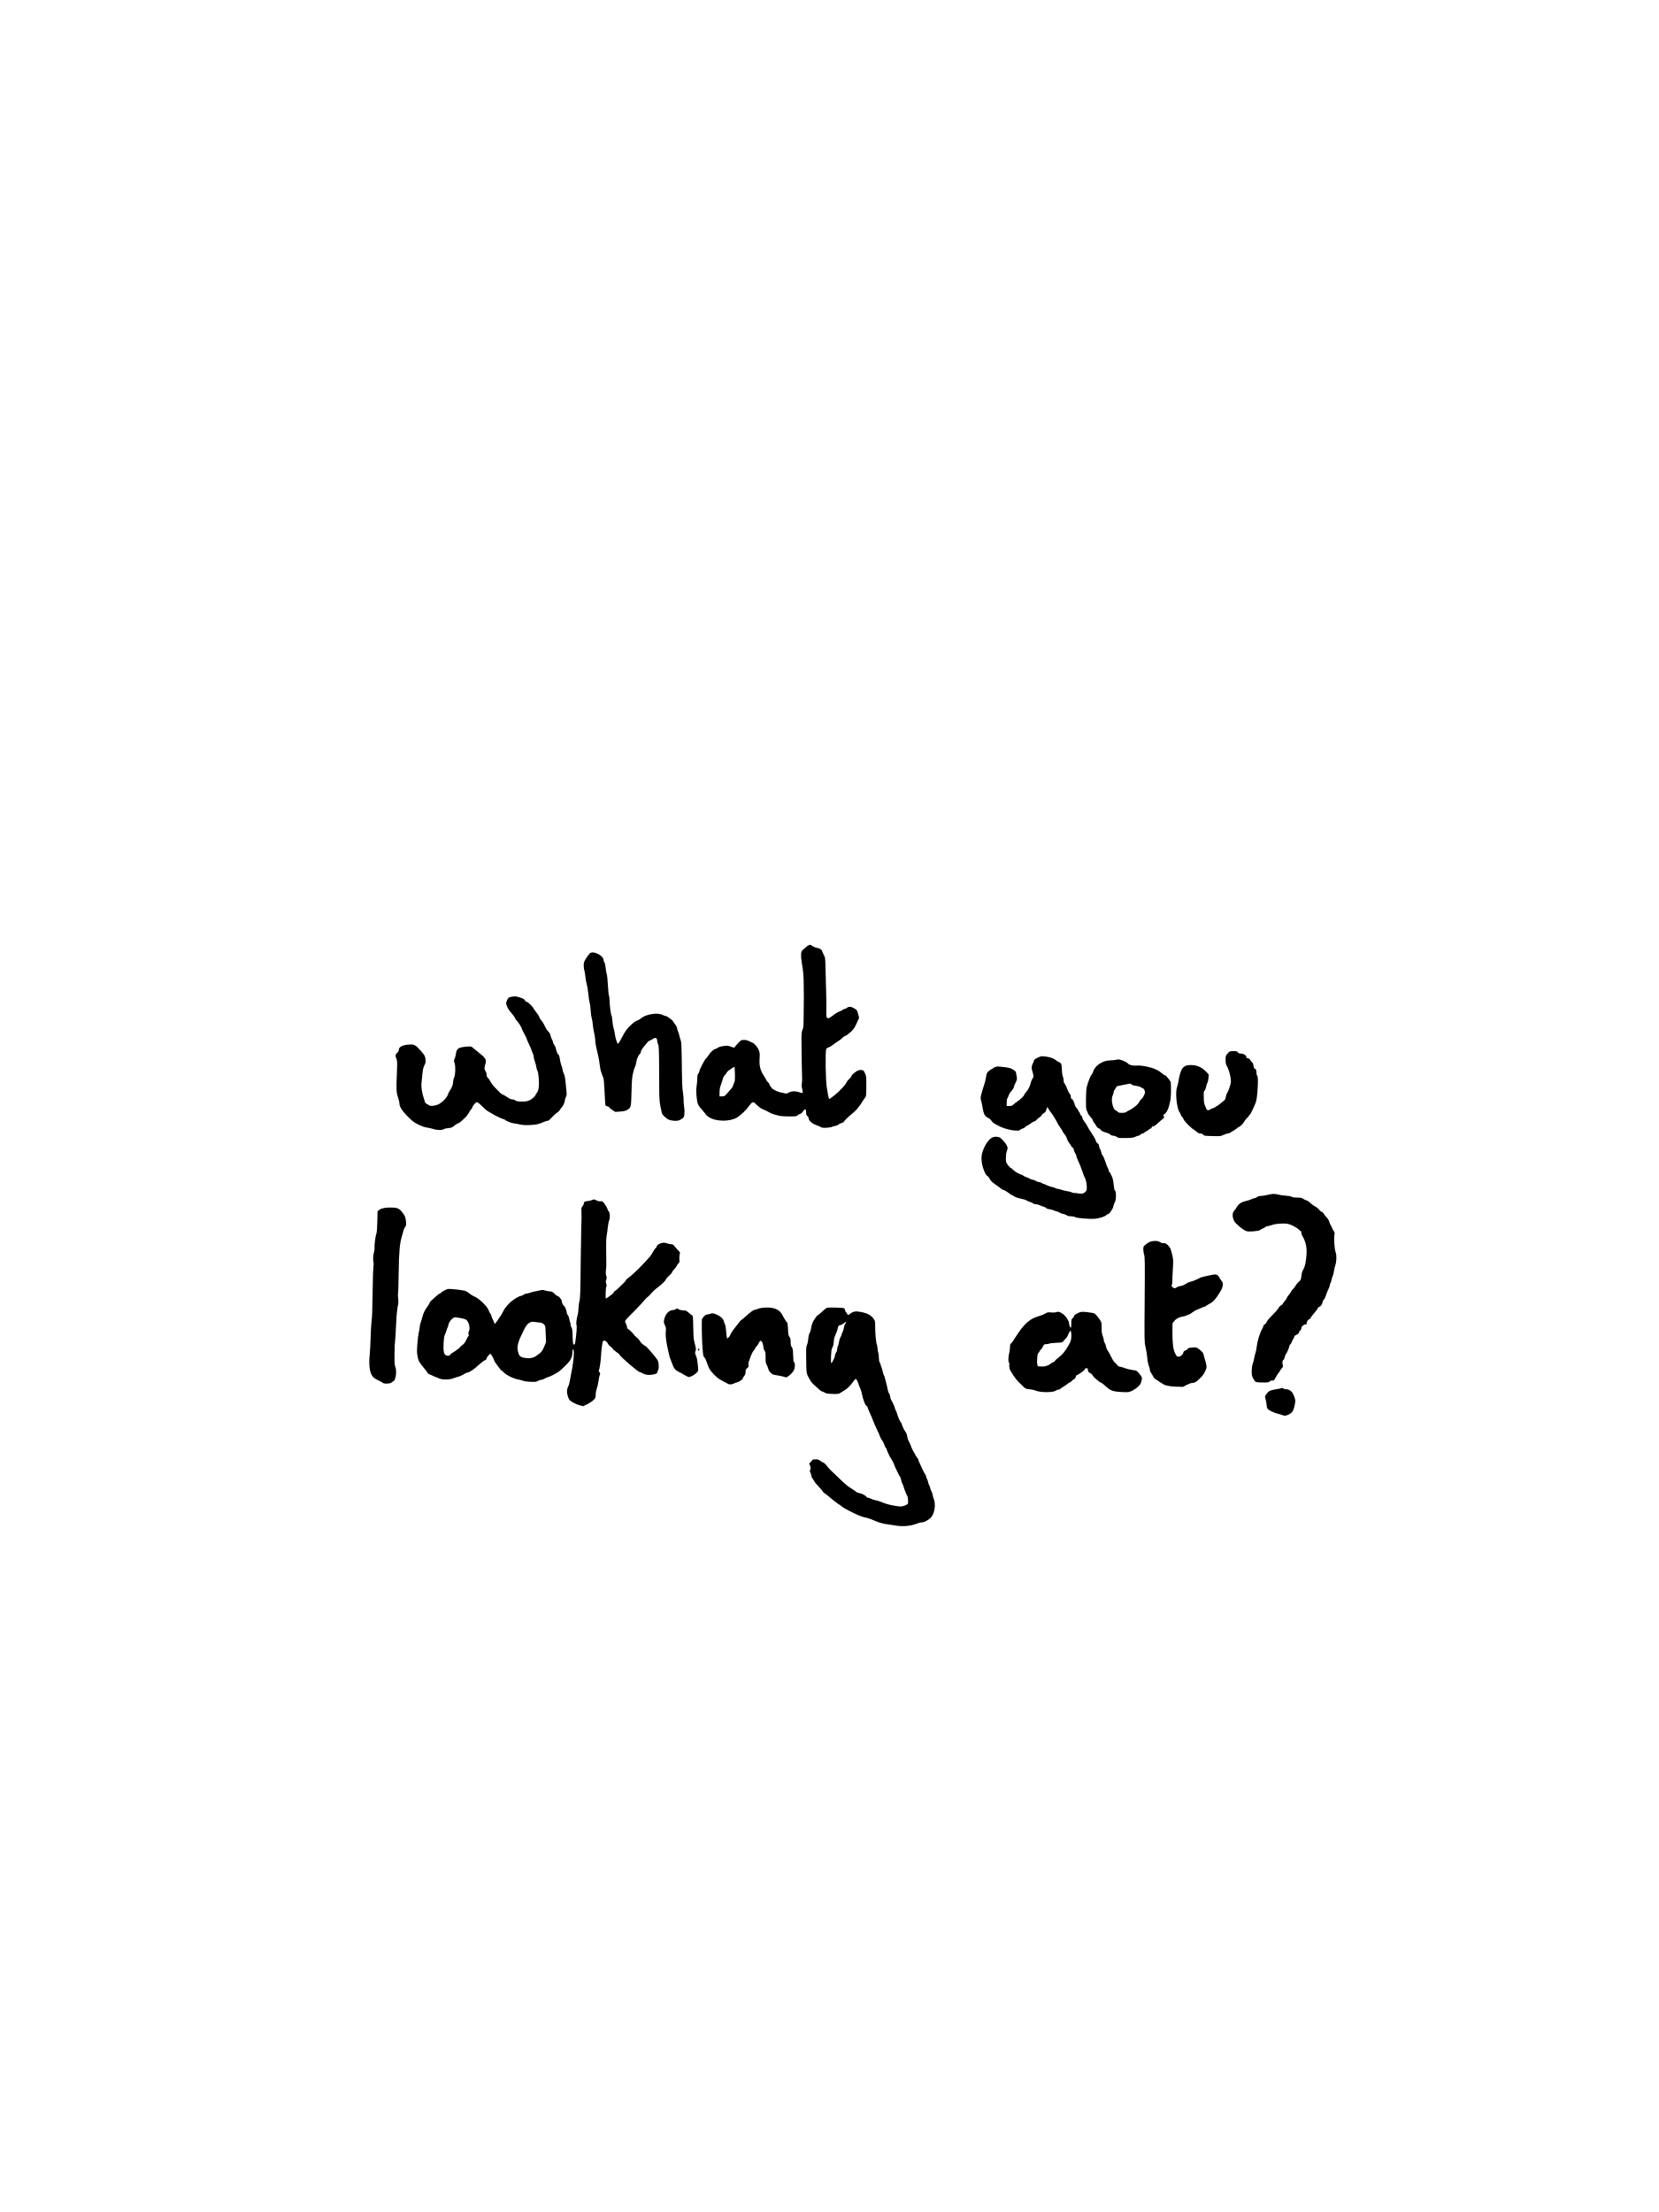
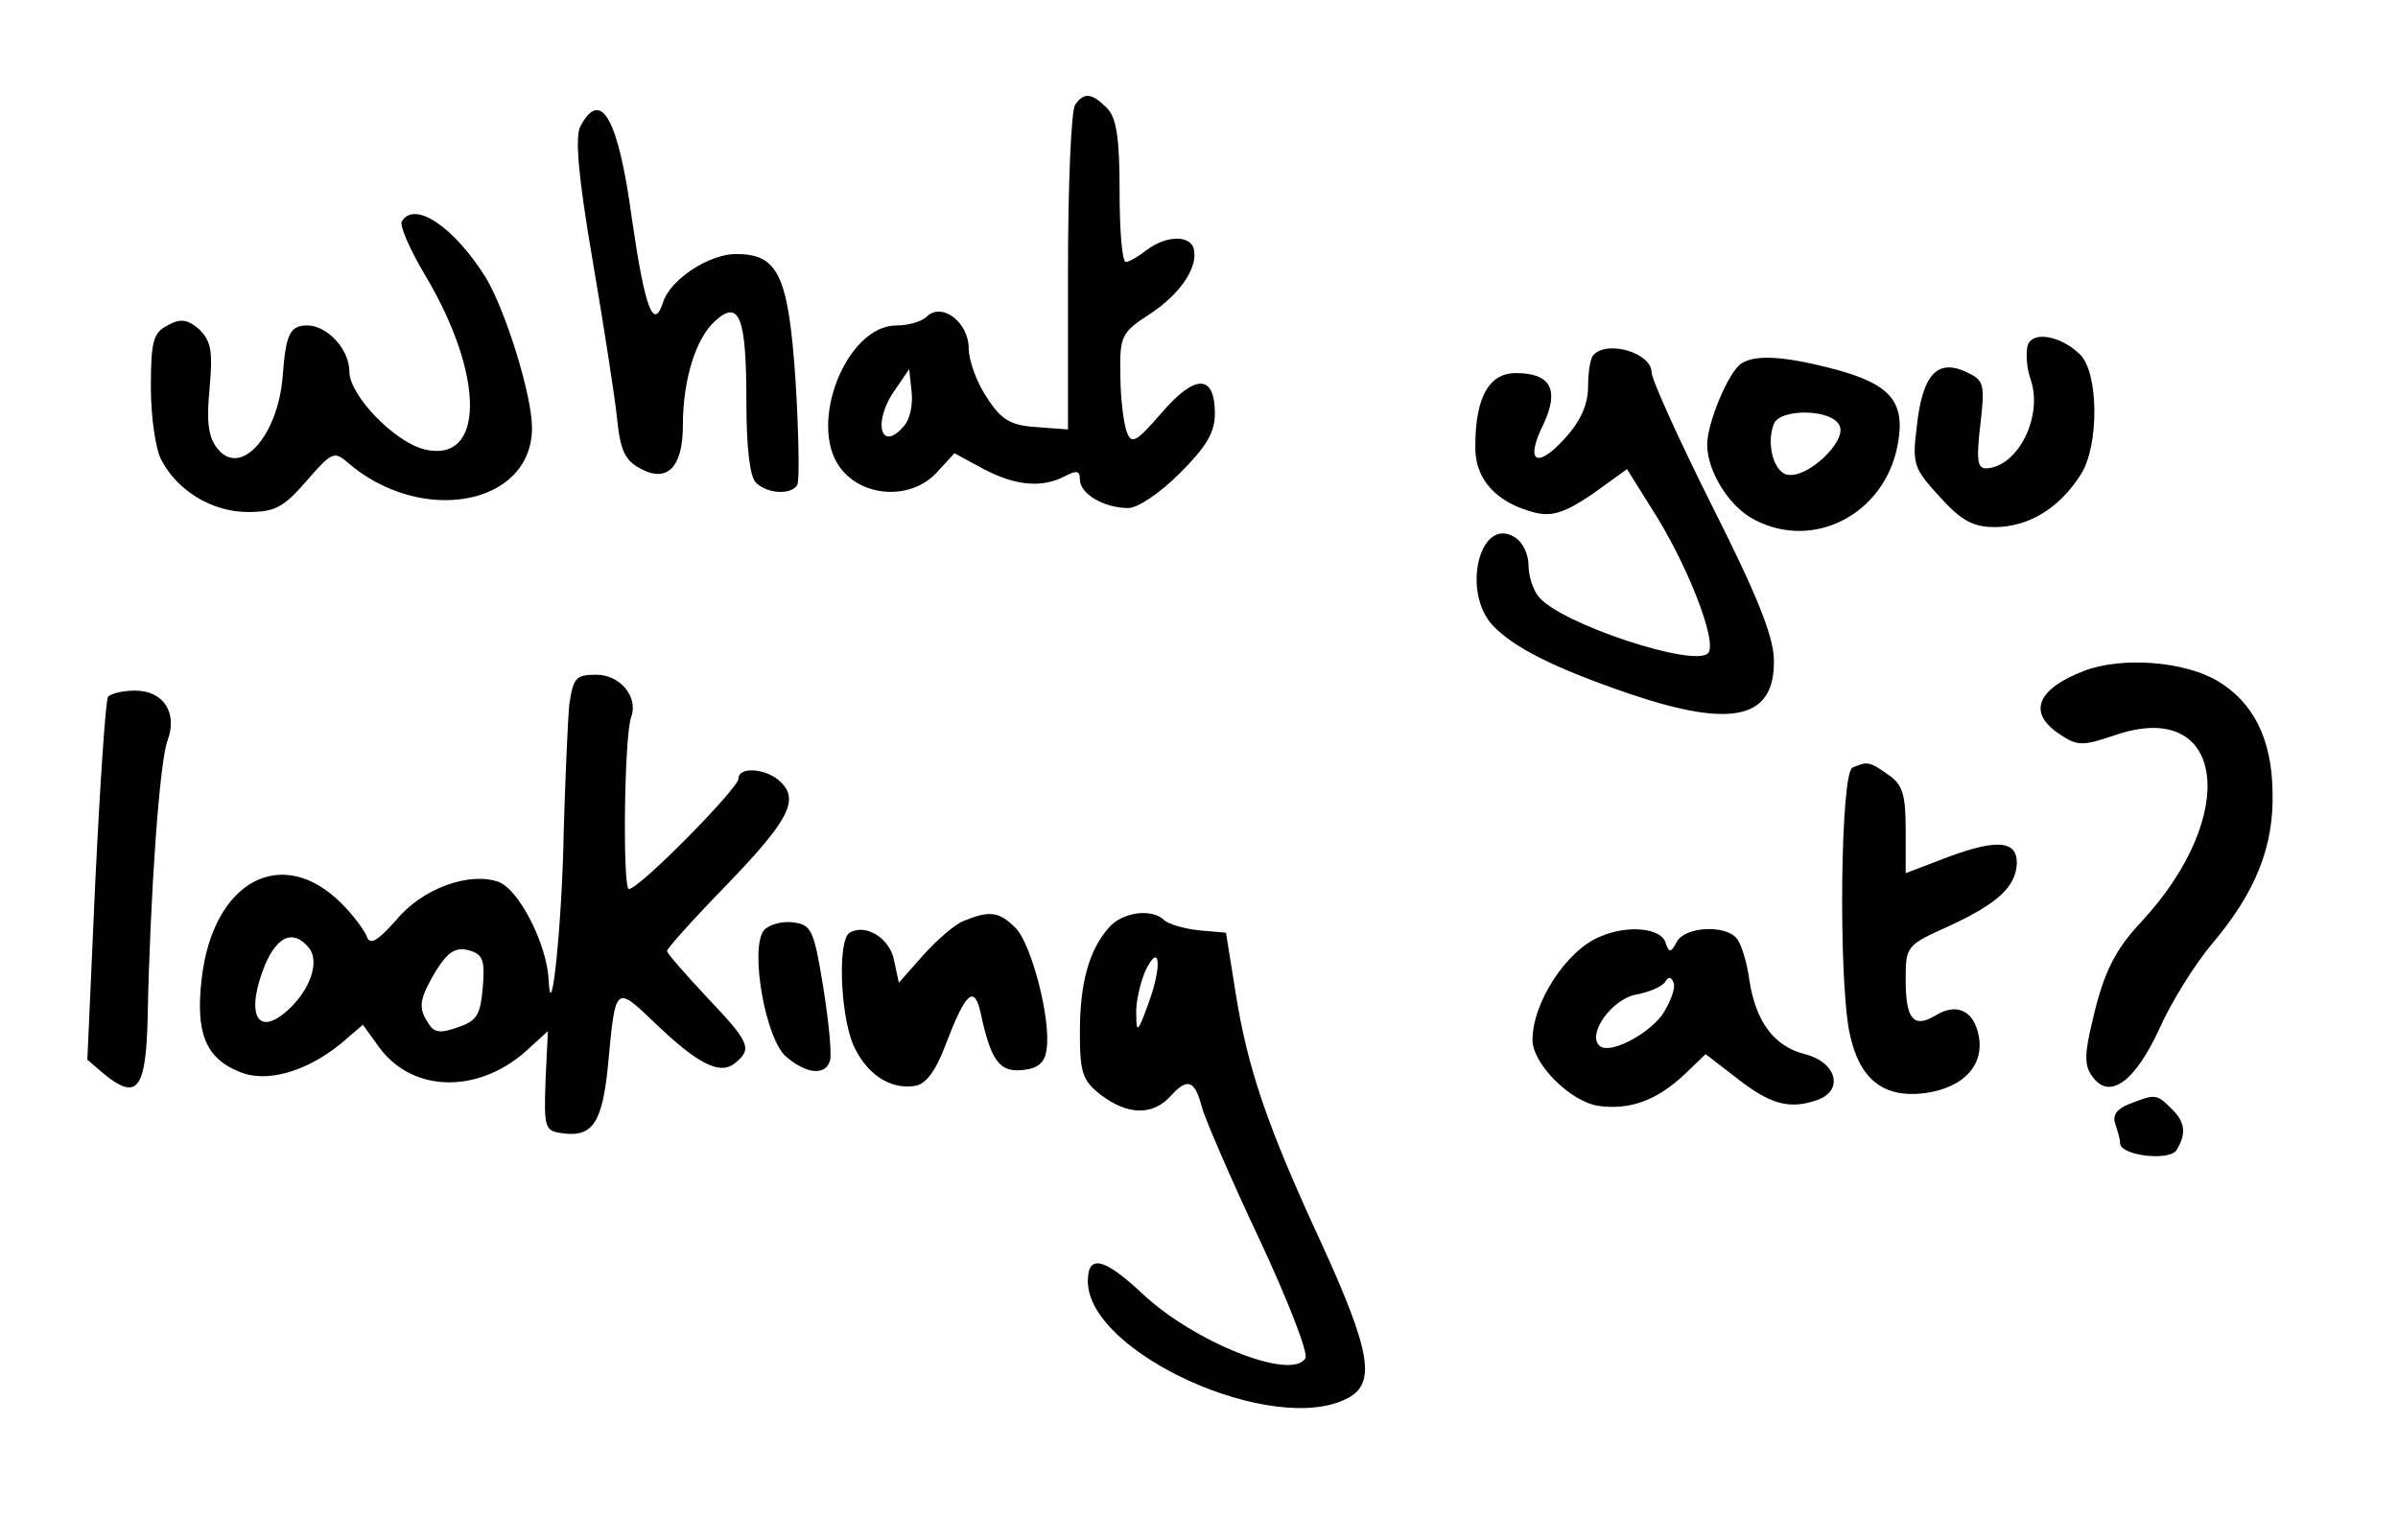
- <svg xmlns="http://www.w3.org/2000/svg" version="1.0" width="3024pt" height="4032pt" viewBox="0 0 3024 4032" preserveAspectRatio="xMidYMid meet">
-   <g transform="translate(0,4032) scale(0.1,-0.1)" fill="#000000" stroke="none">
-     <path d="M14743 23092 c-12 -4 -32 -17 -45 -30 -13 -12 -38 -35 -57 -51 -30 -24 -35 -35 -39 -84 -2 -32 3 -96 11 -145 28 -157 37 -255 37 -417 0 -88 1 -176 2 -195 1 -19 1 -51 0 -70 -1 -19 -2 -141 -3 -270 -1 -211 -3 -239 -20 -278 -17 -38 -20 -65 -20 -205 1 -225 9 -680 12 -692 2 -5 0 -39 -4 -75 -6 -45 -4 -79 6 -110 8 -25 11 -53 8 -62 -5 -15 -11 -15 -66 4 -71 24 -144 20 -194 -10 -26 -16 -39 -18 -69 -10 -20 5 -57 13 -82 18 -58 12 -148 60 -156 83 -3 9 -9 17 -14 17 -5 0 -14 16 -20 35 -6 19 -20 41 -30 48 -11 7 -24 24 -30 38 -6 13 -24 44 -40 69 -73 110 -94 194 -84 330 5 66 3 96 -10 135 -22 64 -80 134 -125 151 -20 8 -51 22 -70 32 -20 10 -55 17 -84 16 -47 0 -52 -4 -101 -56 -28 -30 -56 -63 -61 -72 -9 -17 -14 -16 -70 5 -54 20 -66 21 -136 12 -52 -7 -86 -17 -105 -32 -15 -11 -35 -21 -44 -21 -25 0 -95 -64 -125 -115 -14 -24 -35 -51 -46 -58 -23 -17 -119 -202 -119 -230 0 -11 -9 -30 -20 -44 -15 -19 -20 -41 -20 -86 0 -34 -5 -98 -12 -143 -9 -62 -9 -109 0 -199 13 -132 20 -147 119 -259 29 -33 53 -63 53 -67 0 -4 24 -23 53 -42 127 -84 384 -86 515 -5 67 41 171 142 222 217 40 59 74 74 99 44 20 -25 116 -103 126 -103 7 0 112 -51 175 -85 14 -7 45 -18 70 -24 25 -7 61 -16 80 -21 19 -5 97 -10 172 -10 123 0 139 2 155 19 10 11 31 23 46 26 18 5 38 22 53 46 13 22 31 39 39 39 14 0 16 -6 20 -81 1 -18 11 -36 24 -45 12 -8 21 -26 21 -40 0 -38 66 -98 130 -119 30 -9 69 -26 87 -37 27 -16 45 -18 114 -14 45 3 87 10 93 15 7 6 32 13 56 17 25 4 53 15 63 25 9 10 35 23 57 29 22 6 40 15 40 20 0 11 83 95 128 130 42 32 122 107 122 115 0 3 8 13 18 23 18 19 21 24 74 107 17 28 40 59 50 71 16 18 18 42 19 203 1 155 -1 188 -16 219 -10 21 -21 44 -25 52 -12 26 -55 35 -100 21 -44 -13 -130 -84 -130 -107 0 -7 -18 -30 -40 -50 -22 -20 -42 -46 -46 -57 -13 -40 -122 -160 -211 -232 -51 -41 -98 -76 -105 -77 -8 -2 -16 23 -24 72 -7 41 -17 102 -23 135 -21 122 -30 651 -11 701 5 13 24 27 47 34 21 7 54 27 74 44 20 17 62 46 93 65 31 19 67 46 80 61 12 15 38 33 57 39 19 7 62 38 95 69 51 47 69 74 108 157 l46 101 -18 69 c-15 63 -21 72 -60 98 -58 39 -109 45 -141 18 -13 -12 -32 -21 -41 -21 -10 0 -28 -8 -41 -18 -13 -10 -45 -26 -72 -36 -26 -10 -74 -40 -106 -67 -74 -61 -107 -65 -117 -14 -3 19 -4 70 -2 112 3 43 1 193 -3 333 -5 140 -10 339 -12 441 -4 176 -5 187 -29 230 -14 24 -28 56 -32 71 -7 31 -42 52 -98 61 -20 3 -54 17 -75 31 -21 14 -40 26 -43 25 -3 -1 -15 -4 -27 -7z m-1347 -2349 c2 -110 0 -133 -17 -166 -10 -21 -19 -44 -19 -52 0 -8 -19 -36 -42 -63 -24 -26 -58 -65 -77 -87 -30 -34 -39 -39 -80 -39 l-46 -1 1 78 c1 52 8 93 22 125 11 26 25 72 33 102 8 35 23 65 40 82 15 15 30 36 33 45 4 10 21 28 39 41 65 46 102 69 106 65 2 -1 5 -60 7 -130z" />
-     <path d="M10753 22945 c-11 -8 -41 -48 -67 -89 -41 -66 -46 -80 -46 -134 0 -33 5 -73 11 -89 6 -15 15 -66 19 -113 4 -47 15 -107 24 -135 9 -27 23 -111 30 -185 8 -74 19 -148 25 -165 7 -16 14 -74 17 -130 3 -55 12 -118 19 -140 8 -22 17 -76 20 -120 4 -44 15 -114 26 -157 10 -42 19 -100 19 -129 0 -46 13 -116 60 -314 6 -27 16 -86 21 -130 6 -44 14 -93 19 -110 16 -54 40 -120 50 -137 5 -9 14 -122 20 -250 6 -128 13 -238 15 -245 2 -6 18 -14 35 -18 17 -4 34 -13 37 -21 3 -8 28 -30 57 -48 l51 -34 90 7 c69 5 99 12 128 30 71 44 71 46 78 331 6 213 10 270 29 345 12 50 28 100 36 112 8 12 18 51 23 86 8 60 44 135 71 152 5 3 10 16 10 29 0 20 41 85 80 127 8 9 26 30 39 47 14 17 36 34 50 37 13 3 36 15 49 26 48 37 82 21 82 -39 0 -15 7 -40 16 -57 14 -26 17 -94 19 -535 2 -541 -1 -494 52 -727 3 -12 30 -44 60 -69 42 -37 67 -49 107 -56 90 -16 135 -11 187 23 47 30 47 30 54 97 4 40 2 94 -5 131 -6 34 -10 86 -9 114 1 29 -4 88 -11 132 -15 99 -18 172 -23 596 -4 273 -8 343 -20 370 -8 19 -18 52 -22 74 -4 22 -15 60 -26 84 -10 24 -19 54 -19 66 0 13 -16 42 -35 65 -19 23 -35 46 -35 50 0 17 -112 100 -134 100 -12 0 -39 10 -61 21 -87 47 -305 12 -389 -62 -19 -16 -52 -35 -74 -43 -41 -15 -63 -32 -138 -106 -51 -50 -84 -97 -129 -185 -50 -96 -76 -135 -86 -129 -5 3 -9 11 -9 17 0 7 -7 24 -15 40 -7 15 -19 64 -26 110 -6 45 -18 100 -26 122 -8 22 -17 78 -20 125 -3 47 -11 94 -18 105 -13 21 -35 204 -35 288 0 27 -4 56 -10 66 -5 10 -14 97 -19 192 -5 96 -15 188 -21 204 -7 17 -16 67 -20 112 -5 47 -15 92 -24 105 -9 12 -16 32 -16 44 0 35 -48 83 -108 110 -62 27 -108 31 -139 9z" />
-     <path d="M9322 22151 c-50 -9 -63 -21 -85 -77 -15 -39 -15 -44 5 -97 13 -36 41 -79 75 -116 29 -33 60 -75 68 -94 7 -18 22 -40 31 -48 24 -19 94 -129 94 -146 0 -7 18 -45 39 -83 22 -38 42 -79 46 -92 8 -26 34 -87 71 -163 13 -28 24 -56 24 -63 0 -6 9 -29 20 -49 11 -21 20 -52 20 -70 0 -18 8 -54 19 -80 10 -26 22 -70 26 -97 3 -27 13 -59 21 -72 9 -13 19 -67 24 -135 11 -138 -1 -230 -36 -272 -13 -16 -24 -34 -24 -40 0 -7 -22 -31 -49 -54 -59 -51 -118 -67 -226 -61 -51 2 -79 8 -92 21 -11 9 -35 17 -54 17 -24 0 -53 13 -99 45 -36 25 -72 45 -80 45 -14 0 -39 23 -151 140 -23 25 -56 70 -72 100 -16 30 -38 61 -48 68 -13 9 -19 25 -19 50 0 20 -9 51 -20 67 -24 37 -25 63 -3 131 25 80 7 110 -137 222 -36 28 -74 59 -85 69 -33 32 -40 33 -141 23 -135 -14 -161 -34 -175 -137 -4 -29 -14 -66 -23 -84 -14 -29 -14 -36 1 -81 20 -62 14 -217 -11 -263 -9 -16 -16 -46 -16 -65 0 -54 -17 -104 -54 -159 -18 -27 -36 -61 -40 -76 -15 -61 -112 -159 -184 -189 -63 -25 -138 -32 -160 -14 -9 8 -29 19 -44 26 -20 8 -30 22 -38 54 -6 24 -15 55 -21 69 -24 62 -44 195 -37 249 4 30 11 106 17 168 8 87 17 124 37 164 23 45 25 60 20 107 -8 64 -14 76 -95 167 -80 89 -109 107 -174 105 -132 -2 -217 -39 -217 -93 0 -20 -9 -39 -30 -58 -34 -32 -37 -53 -14 -111 15 -36 16 -66 9 -242 -14 -316 -11 -370 19 -456 14 -41 26 -89 26 -108 0 -77 68 -171 226 -315 62 -56 191 -118 271 -130 37 -5 97 -19 132 -30 69 -22 159 -20 186 2 8 7 43 14 77 17 54 5 70 11 108 43 25 21 56 41 70 45 14 4 34 16 45 26 11 11 42 38 68 61 26 23 64 69 83 104 19 34 41 68 49 74 8 7 15 18 15 24 0 23 62 96 81 96 11 0 40 -19 64 -42 25 -24 66 -64 92 -89 49 -46 296 -179 334 -179 11 0 19 -4 19 -9 0 -5 15 -14 33 -21 17 -6 44 -18 59 -26 14 -8 48 -17 75 -20 26 -3 75 -12 108 -20 44 -11 93 -14 180 -11 119 5 165 15 261 58 23 11 51 19 63 19 11 0 30 10 42 23 66 71 98 102 137 128 23 17 42 34 42 39 0 5 13 24 29 42 39 45 59 88 67 139 3 24 13 55 21 68 12 19 14 40 9 95 -25 267 -30 296 -52 331 -6 11 -15 40 -19 65 -4 25 -15 65 -25 90 -10 25 -21 73 -25 107 -4 35 -13 67 -22 74 -21 18 -40 59 -48 106 -3 22 -17 56 -31 74 -13 18 -24 42 -24 52 0 11 -8 34 -19 51 -10 17 -22 49 -26 70 -4 23 -18 51 -36 69 -29 28 -48 60 -85 137 -9 19 -31 52 -50 74 -19 22 -34 47 -34 57 0 9 -20 41 -43 71 -24 29 -51 68 -61 85 -22 43 -106 123 -129 123 -10 0 -21 9 -24 20 -6 23 -49 47 -121 66 -57 15 -64 15 -130 5z" />
-     <path d="M22378 21119 c-37 -40 -38 -44 -38 -116 0 -57 5 -83 19 -107 45 -72 86 -243 76 -309 -10 -61 -44 -157 -66 -188 -10 -15 -22 -48 -25 -74 -5 -35 -14 -51 -36 -68 -16 -12 -49 -39 -72 -59 -24 -21 -48 -38 -53 -38 -6 0 -16 -7 -23 -15 -7 -8 -30 -20 -51 -25 -21 -6 -45 -18 -54 -26 -18 -18 -65 -11 -65 9 0 8 -10 34 -23 58 -18 37 -23 64 -25 153 -3 97 -1 111 17 130 11 11 22 41 26 66 3 25 14 56 22 69 9 14 18 55 21 91 l4 66 -48 50 c-86 89 -177 125 -307 120 -60 -2 -94 -20 -129 -67 -23 -31 -57 -146 -68 -230 -5 -36 -16 -83 -24 -104 -37 -87 -8 -386 44 -456 10 -15 22 -39 26 -54 4 -15 13 -29 20 -32 7 -2 18 -19 24 -36 14 -43 134 -166 201 -205 19 -12 44 -30 54 -42 11 -13 31 -20 52 -20 24 0 41 -7 53 -22 17 -21 27 -23 168 -26 143 -4 153 -3 204 21 29 13 71 27 92 30 22 4 44 13 48 22 5 8 15 15 22 15 7 0 36 18 64 40 27 22 53 40 57 40 16 0 81 65 92 92 7 16 31 46 53 68 22 21 40 43 40 49 0 6 4 11 9 11 15 0 108 201 121 260 15 68 28 225 29 345 0 65 -4 95 -14 109 -8 11 -15 41 -15 67 0 38 -4 49 -19 54 -21 6 -25 16 -36 78 -3 20 -10 37 -15 37 -6 0 -21 18 -35 40 -18 29 -32 40 -50 40 -18 0 -25 5 -25 18 0 33 -45 65 -95 67 -34 1 -49 6 -61 23 -13 19 -24 22 -82 22 -66 0 -68 -1 -104 -41z" />
-     <path d="M18960 21060 c-50 -16 -110 -51 -110 -63 0 -7 -9 -30 -19 -51 -30 -58 -33 -86 -15 -146 27 -96 28 -107 6 -138 -11 -15 -24 -41 -27 -58 -18 -76 -50 -145 -86 -184 -21 -23 -39 -47 -39 -53 -1 -21 -64 -83 -125 -124 -33 -23 -69 -50 -79 -62 -14 -16 -31 -21 -68 -21 l-48 0 0 64 c0 36 4 67 9 70 5 4 16 26 24 50 8 24 22 52 31 63 41 45 66 82 66 95 0 8 6 28 14 44 44 91 48 105 41 132 -4 15 -9 46 -12 70 -4 37 -11 47 -45 68 -57 36 -77 42 -185 54 -134 16 -130 16 -215 -35 -83 -50 -93 -65 -108 -165 -4 -30 -16 -77 -25 -105 -30 -89 -36 -109 -56 -185 -18 -69 -19 -79 -5 -125 8 -27 18 -70 21 -95 3 -25 13 -74 22 -108 17 -64 34 -83 113 -126 9 -5 26 -24 38 -42 12 -19 37 -40 55 -49 17 -8 39 -19 47 -24 74 -47 206 -88 311 -97 73 -5 88 -4 102 11 10 9 33 21 52 26 19 6 35 14 35 19 0 6 15 16 33 25 17 8 52 30 77 49 25 19 53 35 63 35 10 1 30 15 44 31 14 17 38 37 53 45 16 8 31 24 35 34 3 11 21 29 40 40 19 11 35 24 35 29 0 5 7 27 16 47 l16 38 25 -44 c14 -24 36 -55 48 -69 12 -14 25 -32 29 -40 3 -8 20 -35 36 -60 16 -25 34 -56 40 -70 11 -28 10 -25 63 -102 20 -30 37 -59 37 -63 0 -4 15 -27 34 -50 19 -22 39 -60 45 -83 7 -22 22 -54 35 -69 13 -15 31 -43 40 -60 9 -18 23 -33 30 -33 8 0 16 -16 20 -38 3 -22 15 -51 26 -65 11 -14 20 -35 20 -47 0 -13 17 -59 39 -104 21 -44 53 -126 71 -181 18 -55 38 -107 45 -115 17 -21 35 -109 35 -176 0 -47 -4 -59 -27 -80 -36 -33 -65 -39 -136 -26 -33 6 -64 9 -68 6 -5 -3 -21 2 -37 10 -16 8 -57 19 -93 24 -35 6 -82 17 -104 26 -22 8 -51 15 -65 16 -14 0 -34 6 -45 14 -11 7 -40 17 -64 21 -24 4 -64 18 -89 31 -25 13 -51 24 -59 24 -8 0 -21 6 -28 14 -8 7 -34 17 -59 20 -24 4 -49 13 -56 21 -6 7 -30 17 -53 20 -23 4 -53 15 -67 25 -14 9 -38 20 -54 24 -16 4 -41 16 -54 27 -14 10 -29 19 -34 19 -27 0 -123 55 -149 85 -17 19 -37 35 -44 35 -7 0 -31 24 -52 52 -37 51 -38 55 -38 133 1 51 7 98 19 130 17 48 17 51 -1 92 -21 49 -104 140 -140 154 -13 5 -44 9 -68 9 -86 0 -173 -100 -233 -266 -40 -112 -24 -253 47 -403 8 -18 25 -38 36 -43 11 -5 32 -30 45 -56 23 -43 43 -61 170 -149 14 -9 33 -25 43 -35 10 -10 27 -18 38 -18 12 0 48 -20 80 -45 33 -25 63 -45 67 -45 4 0 23 -11 43 -24 20 -14 58 -29 85 -35 84 -17 138 -33 154 -47 8 -6 34 -17 56 -23 23 -6 47 -18 54 -26 7 -8 29 -15 49 -15 20 0 52 -8 71 -18 19 -11 49 -22 67 -25 18 -4 42 -16 53 -27 11 -11 33 -20 51 -20 17 0 51 -9 77 -19 26 -11 60 -22 76 -26 15 -3 35 -12 42 -20 7 -7 33 -16 56 -20 24 -4 55 -16 70 -26 18 -13 43 -19 80 -19 31 0 62 -6 74 -15 28 -19 267 -39 364 -30 82 8 174 37 206 66 11 11 25 19 31 19 23 0 90 95 96 137 4 24 16 58 27 75 26 43 29 202 5 215 -11 6 -18 38 -25 109 -7 75 -16 115 -40 167 -16 37 -35 67 -40 67 -6 0 -10 10 -10 23 0 12 -7 33 -16 45 -8 12 -29 64 -45 116 -16 51 -38 101 -48 110 -11 10 -23 38 -27 62 -3 24 -12 48 -20 54 -7 7 -16 32 -20 57 -5 32 -12 47 -25 50 -9 3 -23 19 -29 36 -22 60 -35 82 -97 175 -34 50 -65 102 -69 115 -4 12 -24 43 -45 68 -23 28 -39 57 -39 72 0 14 -9 32 -19 39 -11 8 -23 26 -26 41 -4 14 -13 31 -21 38 -8 6 -14 18 -14 25 0 8 -11 24 -25 35 -13 12 -27 36 -31 52 -12 56 -43 117 -59 117 -10 0 -15 10 -15 34 0 22 -9 45 -24 63 -14 16 -35 58 -47 94 -12 35 -31 74 -42 87 -14 15 -20 34 -19 56 1 18 -5 50 -14 71 -10 24 -17 75 -19 132 -3 101 -9 116 -60 137 -17 7 -38 20 -46 28 -31 31 -97 57 -173 67 -87 12 -82 12 -116 1z" />
-     <path d="M20325 20999 c-22 -4 -66 -8 -97 -8 -131 -2 -276 -100 -302 -206 -4 -16 -18 -41 -30 -56 -23 -27 -60 -122 -87 -224 -8 -32 -14 -114 -14 -224 -1 -150 1 -178 17 -209 10 -20 18 -40 18 -45 0 -8 28 -45 75 -99 8 -10 17 -29 21 -43 3 -14 12 -29 19 -33 7 -4 22 -26 33 -48 14 -28 31 -45 52 -52 16 -6 30 -16 30 -21 0 -17 43 -40 105 -56 32 -9 64 -24 71 -34 8 -11 30 -20 59 -23 25 -3 55 -14 67 -24 18 -17 36 -19 154 -18 114 2 141 5 179 23 25 12 52 21 60 21 8 0 24 9 35 20 11 11 28 20 39 20 10 0 25 7 32 17 8 9 29 22 47 30 17 7 32 17 32 22 0 5 11 12 24 15 13 3 26 15 29 26 3 13 13 20 29 20 15 0 47 22 90 63 37 34 77 69 90 78 20 15 21 19 10 43 -10 23 -10 28 7 34 30 11 73 81 87 142 7 30 19 78 26 105 12 43 17 216 9 332 -1 26 -87 133 -107 133 -7 0 -32 16 -53 35 -54 49 -122 83 -211 107 -116 30 -189 40 -261 34 -66 -5 -136 15 -154 44 -11 19 -134 70 -163 69 -15 -1 -45 -5 -67 -10z m303 -448 c15 -11 53 -22 87 -25 32 -4 66 -13 75 -20 8 -8 25 -17 38 -21 24 -7 42 -41 42 -79 0 -29 -45 -112 -65 -120 -8 -3 -23 -22 -34 -43 -10 -21 -32 -50 -48 -64 -39 -37 -125 -95 -151 -103 -12 -4 -29 -15 -39 -24 -22 -22 -139 -24 -153 -3 -5 8 -23 22 -41 30 -27 14 -36 27 -55 86 -24 76 -23 146 2 197 8 15 14 38 14 52 0 14 5 28 11 32 6 3 17 22 25 40 9 21 23 35 37 38 12 3 67 14 122 24 55 11 101 20 103 21 2 1 15 -8 30 -18z" />
-     <path d="M23105 18540 c-38 -10 -92 -19 -118 -19 -33 -1 -57 -8 -74 -21 -14 -11 -34 -20 -45 -20 -10 0 -35 -8 -56 -19 -20 -10 -61 -24 -90 -30 -92 -19 -149 -57 -182 -121 -10 -19 -30 -46 -44 -59 -48 -45 -30 -171 33 -231 87 -81 144 -124 190 -141 40 -16 230 0 251 21 9 9 31 22 49 28 17 6 39 18 47 27 8 8 25 15 38 15 12 0 48 9 81 21 72 25 210 35 288 20 61 -11 164 -65 205 -107 13 -13 27 -24 32 -24 6 0 10 -12 10 -27 0 -16 6 -37 13 -49 77 -133 96 -230 77 -408 -13 -124 -24 -163 -71 -250 -6 -10 -14 -49 -18 -87 -7 -64 -10 -72 -44 -100 -20 -17 -49 -52 -64 -77 -15 -26 -35 -53 -45 -60 -10 -7 -27 -30 -37 -50 -10 -20 -28 -45 -39 -55 -11 -10 -26 -33 -33 -50 -7 -18 -28 -49 -46 -70 -18 -20 -33 -41 -33 -46 0 -6 -12 -16 -27 -23 -15 -7 -38 -31 -50 -53 -12 -22 -62 -80 -112 -129 -53 -51 -95 -101 -101 -121 -6 -18 -21 -37 -35 -43 -14 -7 -25 -19 -25 -28 0 -10 -11 -36 -24 -58 -40 -69 -85 -213 -96 -305 -5 -49 -17 -108 -25 -132 -9 -24 -20 -69 -25 -99 -4 -30 -16 -75 -26 -100 -11 -29 -17 -75 -18 -130 0 -75 3 -91 28 -138 16 -32 37 -57 52 -63 14 -5 72 -9 129 -9 88 0 106 3 117 18 8 11 25 18 47 17 33 0 37 4 66 60 17 33 41 71 53 83 12 12 22 26 22 32 0 5 14 25 31 45 28 31 30 38 20 65 -12 36 -4 87 15 94 7 3 16 22 20 43 3 21 12 45 19 53 20 24 65 125 65 147 0 11 9 28 19 37 11 10 22 29 26 43 3 15 15 38 26 51 10 14 19 33 19 43 0 13 15 27 45 41 32 16 45 28 45 43 0 11 9 26 20 33 12 7 20 23 20 40 0 32 45 72 80 72 17 0 21 5 18 24 -3 26 35 76 59 76 7 0 13 7 13 15 0 9 29 49 65 90 36 41 65 81 65 89 0 8 10 18 22 22 32 10 57 44 64 87 4 21 15 42 24 47 10 5 27 39 39 78 11 37 32 89 46 115 14 27 25 59 25 72 0 13 4 26 9 30 5 3 15 31 21 63 7 31 17 66 24 77 7 11 16 46 20 78 3 32 15 84 26 115 24 69 27 186 5 239 -21 51 -35 270 -20 326 6 21 2 36 -18 65 -14 20 -28 48 -32 62 -4 14 -13 32 -20 40 -7 8 -19 35 -26 60 -7 27 -27 59 -48 80 -20 20 -44 50 -53 68 -9 17 -25 32 -35 32 -10 0 -29 16 -43 35 -14 20 -45 46 -70 59 -25 12 -59 36 -77 52 -49 46 -61 54 -96 66 -17 6 -44 19 -59 30 -20 14 -44 18 -102 18 -52 0 -84 5 -100 15 -14 9 -56 17 -107 20 -46 3 -109 12 -139 20 -69 18 -106 17 -195 -5z" />
-     <path d="M10810 18453 c-8 -2 -24 -8 -35 -13 -11 -5 -42 -11 -69 -13 -50 -5 -66 -17 -66 -51 0 -11 -10 -30 -22 -44 -20 -20 -23 -33 -20 -90 4 -87 4 -87 -3 -302 -3 -102 -7 -378 -10 -615 -5 -565 -9 -672 -23 -721 -7 -23 -14 -81 -17 -128 -2 -48 -8 -101 -14 -119 -20 -67 -33 -165 -23 -184 11 -22 1 -167 -24 -330 -6 -38 -31 -45 -38 -10 -3 12 -7 77 -9 143 -2 95 -7 127 -21 148 -9 15 -16 37 -15 49 2 12 -2 31 -8 42 -5 11 -13 39 -16 62 -3 23 -14 54 -26 69 -12 15 -21 39 -21 55 0 30 -39 119 -52 119 -11 0 -38 56 -38 80 0 28 -46 87 -73 96 -22 6 -36 17 -81 62 -15 14 -36 22 -58 22 -19 0 -58 7 -87 16 -48 14 -58 14 -115 0 -34 -9 -70 -16 -79 -16 -10 0 -43 -9 -74 -20 -32 -11 -68 -20 -81 -20 -13 0 -35 -9 -49 -20 -14 -11 -33 -20 -41 -20 -36 0 -142 -63 -204 -122 -65 -61 -109 -119 -137 -183 -7 -16 -26 -48 -42 -70 -17 -22 -44 -61 -60 -87 -31 -48 -49 -60 -49 -34 0 7 -11 33 -24 58 -13 25 -27 59 -30 76 -4 17 -14 36 -22 42 -7 7 -18 29 -24 49 -20 73 -187 234 -273 263 -18 6 -53 29 -79 50 -26 22 -62 43 -79 48 -59 17 -279 41 -311 35 -41 -9 -121 -52 -131 -70 -4 -8 -14 -15 -22 -15 -7 0 -36 -21 -64 -47 -28 -27 -66 -61 -86 -77 -19 -16 -35 -37 -35 -46 0 -10 -17 -39 -39 -66 -45 -58 -78 -128 -96 -204 -8 -30 -20 -73 -29 -95 -8 -22 -15 -56 -16 -75 0 -20 -7 -60 -15 -90 -8 -30 -20 -125 -27 -210 -10 -137 -10 -166 5 -239 17 -86 20 -91 137 -235 14 -17 34 -43 43 -58 10 -16 23 -28 31 -28 7 0 34 -11 60 -25 26 -14 53 -25 59 -25 7 0 30 -10 52 -22 56 -31 196 -31 273 0 29 12 60 22 68 22 18 0 122 47 144 65 8 7 29 15 47 18 41 8 118 61 207 144 39 36 85 71 103 78 22 9 33 21 33 34 0 11 15 36 34 55 31 33 34 35 47 18 15 -17 59 -104 59 -115 0 -14 120 -177 130 -177 4 0 25 -17 46 -39 53 -52 168 -108 259 -126 41 -7 85 -19 97 -26 13 -7 69 -14 126 -16 91 -4 108 -2 138 16 19 12 47 21 62 21 15 0 45 11 67 25 22 13 48 25 57 25 21 0 157 70 198 101 58 45 189 176 200 200 6 13 17 35 25 49 8 14 15 45 16 70 0 25 4 56 8 70 7 25 8 25 15 3 17 -53 -4 -256 -49 -465 -9 -40 -20 -95 -24 -123 -4 -27 -14 -61 -23 -75 -21 -33 -29 -97 -18 -140 24 -97 36 -114 99 -151 33 -20 90 -44 125 -53 l65 -18 75 36 c43 21 93 55 115 77 36 38 39 45 39 97 0 32 9 79 19 107 11 28 25 91 32 140 7 50 17 98 22 107 13 25 11 39 -7 59 -11 12 -13 22 -6 36 12 22 33 169 37 255 6 109 23 246 34 267 17 31 66 9 92 -41 11 -21 30 -43 42 -49 13 -6 32 -24 42 -40 11 -17 44 -46 73 -65 28 -18 52 -38 52 -42 0 -28 340 -322 372 -322 7 0 27 -9 44 -19 52 -32 121 -41 190 -27 68 14 84 22 84 39 0 7 7 26 16 42 18 34 14 138 -7 177 -24 46 -192 243 -218 258 -52 29 -92 65 -107 96 -8 17 -34 47 -57 65 -23 18 -44 37 -46 42 -8 20 -95 107 -112 112 -12 4 -19 16 -19 32 0 14 -10 45 -21 68 -26 52 -38 34 141 214 74 75 158 164 185 198 28 34 60 67 72 73 12 7 40 36 63 64 23 28 63 67 89 86 88 64 163 134 182 172 10 20 39 53 64 73 25 21 45 45 45 54 0 9 17 32 36 51 20 19 42 49 49 65 7 17 22 39 34 49 16 15 19 26 15 65 -3 25 -1 66 4 90 10 42 9 45 -22 75 -18 17 -47 50 -65 74 -26 33 -39 42 -64 42 -18 1 -50 7 -72 15 -55 20 -92 18 -145 -8 -31 -15 -46 -29 -48 -45 -2 -13 -10 -26 -18 -29 -7 -3 -28 -30 -46 -62 -17 -31 -41 -69 -52 -85 -24 -33 -206 -226 -250 -265 -17 -14 -48 -44 -71 -66 -23 -22 -60 -53 -83 -69 -23 -16 -42 -33 -42 -39 0 -11 -18 -33 -69 -80 -18 -18 -52 -50 -75 -73 -22 -22 -49 -43 -58 -47 -10 -3 -18 -12 -18 -19 0 -7 -12 -23 -27 -35 -41 -33 -112 -83 -118 -83 -11 0 -5 206 7 218 9 9 8 21 -1 50 -11 32 -11 46 0 75 10 29 10 43 -1 76 -8 27 -10 58 -5 98 8 64 9 115 4 378 -2 114 1 206 9 250 7 39 17 108 21 155 5 47 16 105 26 130 19 51 13 141 -10 160 -7 6 -16 23 -20 38 -8 35 -71 129 -93 141 -10 5 -29 7 -43 4 -16 -3 -43 4 -67 16 -23 12 -43 21 -44 20 -2 0 -10 -3 -18 -6z m-2423 -2157 c45 -7 92 -20 105 -28 55 -36 86 -160 54 -218 -10 -17 -11 -31 -5 -49 6 -15 6 -27 0 -30 -6 -4 -24 -36 -41 -73 -22 -47 -42 -74 -70 -93 -22 -15 -40 -31 -40 -36 0 -10 -119 -99 -147 -110 -12 -4 -27 -17 -32 -28 -14 -25 -48 -31 -83 -14 -21 10 -29 24 -38 65 -14 67 -3 262 17 303 8 17 22 53 30 80 8 28 18 55 23 60 4 6 11 28 14 49 11 57 79 133 121 135 6 0 47 -5 92 -13z m1440 -82 c50 -6 67 -12 89 -35 25 -27 26 -32 31 -176 l6 -148 -33 -80 c-34 -84 -58 -112 -145 -170 -62 -41 -129 -52 -218 -35 -76 14 -97 35 -116 117 -23 97 0 177 117 408 48 96 104 139 167 131 22 -4 68 -9 102 -12z" />
-     <path d="M7025 18305 c-5 -2 -27 -6 -47 -10 -21 -3 -51 -17 -67 -30 l-29 -25 -4 -187 c-3 -112 -9 -200 -17 -217 -16 -39 -39 -213 -34 -257 3 -19 -2 -60 -11 -89 -16 -55 -19 -131 -7 -185 4 -16 3 -46 -2 -65 -4 -19 -11 -188 -13 -375 -7 -453 -10 -546 -22 -635 -6 -41 -13 -169 -16 -285 -3 -115 -11 -259 -17 -320 -18 -161 -3 -305 38 -371 25 -42 42 -55 112 -91 46 -23 88 -46 94 -52 18 -18 128 -14 149 6 10 9 28 21 41 27 42 21 63 189 32 263 -12 27 -15 77 -14 222 0 102 5 213 10 246 5 33 13 161 18 285 9 202 20 304 40 394 4 17 3 61 -1 100 -5 38 -6 77 -2 85 3 9 8 167 10 351 6 410 20 573 61 700 8 25 19 65 25 90 6 25 16 52 23 60 30 33 35 68 22 142 -11 62 -20 83 -60 134 -60 79 -96 94 -215 93 -48 0 -91 -2 -97 -4z" />
-     <path d="M20954 17681 c-22 -10 -57 -33 -77 -51 -34 -29 -37 -37 -37 -85 0 -29 7 -72 15 -96 14 -39 15 -136 10 -819 -6 -752 -5 -777 14 -855 11 -44 25 -127 31 -185 9 -96 18 -136 41 -198 5 -13 9 -33 9 -46 0 -13 11 -38 25 -57 13 -19 31 -48 39 -66 9 -19 30 -40 53 -52 22 -11 45 -27 52 -35 8 -9 18 -16 24 -16 6 0 18 -7 27 -15 40 -36 132 -58 259 -61 l124 -4 66 35 c36 19 78 35 93 35 33 0 71 14 95 35 80 69 114 108 138 155 47 93 47 101 14 219 -17 58 -33 116 -36 129 -3 13 -30 43 -60 67 -58 48 -78 52 -176 39 -30 -4 -47 -12 -49 -22 -2 -8 -19 -20 -38 -27 -26 -9 -36 -19 -42 -43 -14 -52 -78 -88 -115 -64 -7 4 -24 33 -38 64 -32 71 -44 177 -44 385 l1 152 33 42 c35 44 89 72 168 84 23 4 52 13 64 21 12 8 29 14 36 14 8 0 36 17 63 39 27 21 67 44 89 51 22 7 56 21 75 31 19 11 42 19 52 19 9 0 20 5 23 10 4 6 28 22 55 35 27 14 65 38 83 55 37 32 110 135 151 214 29 55 35 126 11 146 -7 6 -28 36 -44 66 -41 71 -61 76 -191 45 -25 -6 -65 -15 -90 -19 -25 -5 -59 -16 -75 -24 -60 -33 -141 -65 -176 -71 -20 -3 -57 -20 -82 -37 -28 -21 -65 -36 -97 -41 -29 -4 -61 -16 -72 -26 -25 -22 -57 -19 -80 9 -14 15 -15 24 -7 39 5 11 10 45 9 77 -1 31 3 129 9 217 9 147 8 167 -10 245 -29 120 -37 140 -82 183 -31 30 -46 37 -79 37 -25 0 -49 8 -65 20 -34 27 -131 27 -189 1z" />
-     <path d="M13890 16480 c-31 -4 -64 -11 -75 -17 -11 -6 -35 -13 -54 -17 -36 -6 -64 -27 -171 -123 -38 -35 -73 -63 -77 -63 -5 0 -33 -33 -63 -72 -30 -40 -61 -79 -68 -88 -25 -28 -72 -105 -72 -117 0 -7 -12 -24 -27 -38 l-28 -25 -6 25 c-4 13 -10 68 -14 122 -4 54 -13 105 -20 113 -7 8 -15 31 -19 51 -8 48 -66 101 -143 131 -56 23 -65 24 -100 12 -21 -8 -50 -14 -64 -14 -31 0 -85 -55 -95 -96 -7 -27 3 -456 12 -529 3 -22 6 -56 8 -75 2 -19 4 -40 5 -47 0 -6 12 -24 24 -40 13 -15 32 -55 41 -88 10 -33 29 -82 44 -110 30 -59 140 -171 197 -201 44 -23 106 -57 145 -79 27 -16 80 -11 115 10 11 7 35 15 53 19 35 6 102 54 102 73 0 6 11 25 25 41 18 22 25 42 25 74 0 36 5 48 30 70 25 22 29 31 24 57 -4 17 -2 43 4 58 6 16 23 62 37 103 15 41 38 85 51 98 13 13 24 29 24 36 0 7 13 27 30 44 16 17 36 47 44 67 8 19 20 35 25 35 27 0 48 -39 54 -100 4 -39 14 -71 25 -83 14 -16 17 -38 17 -121 0 -85 3 -106 21 -136 12 -19 24 -51 28 -71 4 -22 20 -48 44 -71 33 -33 46 -38 116 -47 43 -6 99 -18 124 -26 40 -14 47 -14 69 1 59 38 114 101 123 140 14 60 12 112 -5 121 -11 7 -15 36 -18 130 -3 103 -7 125 -24 147 -16 20 -21 41 -21 92 0 53 -5 73 -22 97 -19 25 -23 46 -26 140 -3 72 -9 116 -17 122 -16 14 -60 81 -82 129 -55 116 -180 162 -375 136z" />
-     <path d="M15075 16483 c-11 -3 -50 -34 -87 -69 -36 -35 -71 -64 -77 -64 -16 0 -86 -100 -104 -150 -9 -25 -20 -67 -23 -95 -4 -27 -15 -66 -27 -85 -12 -22 -21 -60 -24 -105 -3 -38 -13 -88 -23 -110 -16 -35 -18 -65 -15 -245 4 -294 0 -276 80 -410 11 -19 31 -43 43 -54 13 -12 41 -37 61 -56 72 -67 86 -77 111 -85 14 -4 36 -14 50 -23 18 -12 56 -18 132 -20 97 -4 111 -2 145 18 132 79 163 106 242 214 32 45 35 46 53 30 10 -10 26 -43 34 -73 9 -31 20 -60 24 -66 11 -16 32 -77 40 -120 21 -110 67 -225 90 -225 4 0 11 -12 15 -27 3 -15 24 -64 45 -109 21 -45 46 -104 55 -131 9 -26 40 -99 70 -160 30 -62 55 -119 55 -126 0 -6 17 -39 39 -72 21 -33 42 -74 46 -92 3 -17 13 -37 21 -44 8 -6 14 -16 14 -21 0 -15 62 -152 71 -158 10 -7 69 -119 69 -131 0 -14 100 -218 109 -224 5 -2 11 -23 15 -45 3 -22 15 -57 26 -78 11 -20 20 -42 20 -49 0 -15 59 -164 71 -179 5 -6 10 -39 11 -74 2 -47 -1 -64 -12 -69 -8 -4 -30 -15 -48 -24 -19 -9 -55 -17 -80 -17 -52 0 -231 35 -277 55 -73 30 -143 54 -180 60 -21 4 -56 15 -77 26 -20 10 -47 19 -58 19 -11 0 -23 7 -26 15 -8 21 -86 62 -133 70 -23 4 -43 11 -46 16 -3 5 -32 25 -63 45 -31 20 -73 47 -92 60 -31 21 -161 141 -313 290 -29 27 -65 69 -81 92 -16 22 -42 46 -58 51 -16 6 -43 22 -60 36 -24 20 -40 25 -84 25 -30 0 -54 -4 -54 -9 0 -5 -14 -22 -30 -38 l-31 -30 17 -42 c14 -36 15 -46 4 -67 -12 -21 -11 -30 3 -59 9 -20 17 -46 17 -59 0 -13 14 -40 30 -61 17 -21 30 -42 30 -47 0 -5 34 -45 75 -88 41 -43 75 -84 75 -90 0 -5 14 -19 31 -29 17 -10 69 -52 116 -92 46 -40 108 -88 136 -105 29 -18 59 -40 68 -48 8 -9 38 -27 65 -42 27 -14 60 -32 74 -39 91 -49 231 -108 265 -112 41 -5 118 -31 190 -63 61 -28 164 -58 220 -63 28 -3 91 -13 140 -21 157 -28 301 -14 431 40 18 8 50 14 70 14 47 0 148 62 180 110 55 83 71 227 34 320 -11 28 -20 61 -20 73 0 12 -8 38 -19 57 -10 19 -22 51 -26 70 -4 19 -14 44 -21 55 -8 11 -14 29 -14 40 0 11 -9 38 -20 60 -11 22 -20 47 -20 56 0 9 -9 28 -20 42 -11 14 -33 56 -50 94 -16 37 -38 86 -49 108 -12 21 -21 47 -21 56 0 9 -7 22 -16 29 -8 8 -22 27 -30 44 -8 17 -27 53 -44 79 -16 26 -33 60 -36 75 -7 25 -26 68 -59 132 -7 14 -16 46 -19 72 -4 26 -15 57 -25 70 -25 33 -58 97 -71 140 -6 21 -15 40 -20 43 -12 8 -57 107 -65 146 -4 19 -16 50 -26 69 -11 19 -19 41 -19 48 0 16 -48 121 -65 142 -7 8 -16 36 -19 62 -4 26 -14 54 -21 62 -8 8 -19 38 -24 67 -5 30 -15 72 -21 94 -7 22 -18 66 -25 98 -7 32 -18 64 -24 71 -6 7 -15 37 -21 67 -7 30 -18 68 -26 86 -8 17 -14 37 -14 45 0 8 -7 23 -15 34 -9 12 -14 42 -15 81 0 34 -4 73 -9 87 -6 13 -12 52 -15 84 -2 33 -9 69 -15 81 -13 24 -32 246 -29 346 2 55 -2 77 -17 100 -51 80 -115 116 -244 141 -95 18 -141 10 -194 -33 -36 -29 -45 -29 -57 2 -5 14 -14 25 -19 25 -5 0 -12 15 -15 34 -4 19 -14 37 -24 41 -21 9 -280 16 -307 8z m331 -296 c-9 -7 -19 -34 -22 -62 -4 -27 -15 -66 -26 -85 -10 -19 -18 -41 -18 -49 0 -7 -9 -28 -20 -47 -12 -18 -24 -57 -27 -86 -3 -29 -12 -62 -19 -73 -8 -11 -14 -36 -14 -56 0 -21 -8 -47 -20 -62 -11 -14 -20 -38 -20 -54 0 -15 -7 -39 -15 -53 -7 -14 -21 -40 -30 -59 -8 -19 -19 -31 -23 -27 -13 14 -2 250 13 266 17 19 34 92 35 148 0 26 11 64 28 100 16 31 34 82 41 113 11 51 15 57 42 63 30 6 90 43 99 61 2 6 6 2 8 -8 2 -10 -3 -24 -12 -30z" />
-     <path d="M12316 16455 c-11 -8 -33 -15 -49 -15 -60 0 -118 -50 -147 -127 -26 -68 -25 -102 1 -153 18 -35 21 -51 15 -107 -6 -61 2 -152 24 -263 19 -96 48 -219 55 -230 4 -7 20 -48 36 -93 33 -93 55 -121 124 -154 28 -13 75 -39 105 -58 30 -19 64 -35 75 -35 35 1 107 39 142 77 29 31 34 41 29 72 -3 20 -8 71 -11 113 -4 44 -15 95 -26 117 -21 45 -24 73 -9 101 10 19 9 30 -27 177 -10 41 -16 126 -17 259 -3 183 -4 199 -22 209 -10 5 -38 27 -61 48 -24 20 -48 38 -55 38 -7 1 -35 3 -62 5 -27 2 -56 10 -66 19 -20 18 -30 19 -54 0z" />
-     <path d="M19245 16400 c-11 -5 -50 -6 -86 -3 -60 5 -70 3 -109 -22 -24 -15 -80 -37 -124 -49 -140 -38 -250 -130 -366 -306 -23 -36 -51 -76 -61 -90 -10 -14 -26 -38 -35 -55 -10 -16 -25 -36 -35 -43 -14 -10 -19 -26 -19 -65 0 -29 -7 -79 -15 -112 -17 -72 -19 -161 -4 -171 7 -4 9 -22 6 -44 -2 -20 1 -52 7 -72 17 -49 111 -189 156 -232 7 -6 40 -38 74 -72 61 -61 61 -61 135 -67 40 -4 91 -16 114 -26 83 -37 324 -35 366 3 10 9 29 16 43 16 14 0 31 7 39 16 7 8 26 22 43 31 17 9 49 31 72 49 23 19 46 34 52 34 6 0 22 12 35 26 13 14 35 31 48 38 15 7 25 22 27 38 2 16 11 30 22 33 38 12 138 86 143 105 3 14 14 20 31 20 23 0 26 -4 26 -32 0 -28 6 -36 37 -53 21 -11 44 -32 51 -47 7 -15 26 -37 43 -50 16 -13 43 -35 60 -50 16 -16 36 -28 43 -28 8 0 32 -17 54 -37 117 -109 148 -123 296 -135 67 -5 136 -6 154 -3 50 9 122 49 175 98 39 35 51 55 63 100 17 65 14 75 -48 149 -33 40 -44 47 -86 51 -53 6 -168 34 -194 48 -9 5 -35 12 -57 15 -31 5 -46 14 -63 40 -13 19 -31 37 -40 40 -10 3 -38 49 -64 102 -25 53 -55 106 -65 118 -10 11 -23 41 -27 66 -5 25 -16 56 -25 69 -10 13 -17 36 -17 51 0 15 -9 50 -20 78 -15 39 -20 74 -20 149 0 92 -2 100 -30 142 -16 24 -45 62 -63 83 -32 38 -38 40 -123 52 -125 18 -164 17 -204 -5 -19 -11 -45 -24 -57 -30 -13 -6 -23 -18 -23 -26 0 -9 -12 -27 -26 -41 -25 -22 -27 -30 -26 -99 0 -41 -3 -75 -8 -75 -14 0 -30 35 -31 67 -1 52 -60 145 -119 186 -53 37 -86 44 -125 27z m282 -460 c-4 -53 -12 -78 -48 -140 -65 -114 -111 -170 -183 -224 -36 -28 -66 -55 -66 -62 0 -6 -18 -19 -40 -28 -22 -9 -40 -20 -40 -25 0 -5 -24 -18 -53 -30 -40 -17 -70 -21 -118 -19 l-63 3 -8 35 c-12 51 1 200 17 206 7 3 18 18 25 34 7 16 18 31 26 34 7 3 20 22 29 43 19 45 30 53 73 53 18 0 42 4 52 10 10 5 67 11 126 14 89 3 111 7 119 21 5 10 26 33 47 52 20 19 39 47 43 61 3 15 16 42 28 59 l22 33 9 -33 c4 -17 6 -61 3 -97z" />
-     <path d="M12724 15726 c-8 -22 3 -33 18 -18 9 9 9 15 0 24 -9 9 -13 7 -18 -6z" />
-     <path d="M23348 15015 c-3 -3 -44 -12 -91 -19 -109 -18 -134 -31 -170 -84 l-30 -44 17 -74 c9 -41 16 -85 16 -99 0 -13 5 -35 11 -47 13 -29 120 -82 205 -101 33 -8 70 -20 82 -26 39 -21 132 17 171 70 23 31 51 137 51 194 0 43 -37 135 -67 167 -28 30 -85 53 -107 45 -8 -3 -22 1 -33 8 -18 15 -45 19 -55 10z" />
+ <svg xmlns="http://www.w3.org/2000/svg" version="1.0" width="302pt" height="194pt" viewBox="0 0 302 194" preserveAspectRatio="xMidYMid meet">
+   <g transform="translate(0,194) scale(0.1,-0.1)" fill="#000000" stroke="none">
+     <path d="M1354 1808 c-5 -7 -9 -102 -9 -211 l0 -198 -40 3 c-32 2 -44 9 -62 37 -13 19 -23 47 -23 62 0 33 -34 59 -53 40 -6 -6 -23 -11 -38 -11 -63 0 -112 -124 -71 -179 28 -38 89 -41 121 -7 l23 25 37 -20 c40 -21 73 -24 102 -9 15 8 19 7 19 -4 0 -18 30 -36 61 -36 12 0 40 19 65 44 33 33 44 51 44 75 0 50 -25 50 -67 1 -33 -38 -38 -40 -44 -24 -4 11 -8 43 -8 71 -1 50 1 54 38 78 39 26 61 60 54 83 -6 16 -35 15 -59 -3 -10 -8 -22 -15 -26 -15 -5 0 -8 40 -8 89 0 68 -4 93 -16 105 -19 19 -29 20 -40 4z m-215 -404 c-30 -36 -41 5 -11 46 l17 25 3 -28 c2 -16 -2 -35 -9 -43z" />
+     <path d="M731 1781 c-7 -13 -3 -62 15 -167 14 -82 28 -172 31 -200 4 -41 10 -54 29 -64 34 -19 54 1 54 54 0 57 16 110 41 132 30 27 39 5 39 -102 0 -56 4 -94 12 -102 14 -14 44 -16 52 -3 3 5 2 63 -2 130 -9 135 -22 161 -75 161 -34 0 -83 -32 -92 -61 -12 -37 -23 -6 -39 104 -17 127 -39 167 -65 118z" />
+     <path d="M506 1661 c-3 -5 10 -35 29 -67 76 -127 76 -239 -1 -220 -38 10 -94 68 -94 98 0 28 -28 58 -53 58 -22 0 -27 -11 -31 -64 -6 -76 -54 -129 -83 -90 -11 14 -13 35 -9 75 4 47 2 59 -13 74 -15 13 -24 14 -40 5 -18 -9 -21 -20 -21 -78 0 -37 6 -78 13 -91 20 -39 64 -66 109 -66 35 0 45 6 74 39 31 36 35 38 51 24 93 -81 233 -55 233 43 0 41 -33 147 -58 189 -40 64 -90 98 -106 71z" />
+     <path d="M2554 1506 c-3 -9 -2 -28 3 -43 17 -47 -16 -112 -56 -113 -11 0 -12 12 -7 55 6 52 5 56 -19 67 -36 16 -54 -5 -61 -69 -6 -48 -4 -53 29 -89 27 -30 42 -38 69 -38 43 0 82 24 109 67 23 37 22 129 -2 151 -24 23 -58 29 -65 12z" />
+     <path d="M2007 1493 c-4 -3 -7 -21 -7 -40 0 -22 -9 -43 -29 -65 -36 -40 -51 -30 -27 18 20 43 9 64 -35 64 -34 0 -51 -31 -51 -92 -1 -42 27 -72 76 -84 22 -5 38 1 72 24 l43 31 30 -48 c45 -69 85 -171 72 -184 -18 -18 -185 37 -213 71 -7 8 -13 26 -13 40 0 13 -7 29 -17 35 -44 28 -68 -68 -28 -111 27 -28 76 -53 172 -86 130 -44 184 -32 182 44 -1 30 -22 82 -78 193 -42 84 -76 159 -76 168 0 24 -55 41 -73 22z" />
+     <path d="M2193 1482 c-16 -10 -43 -75 -43 -102 0 -34 28 -79 60 -95 75 -39 164 8 180 95 10 54 -9 76 -80 95 -61 16 -99 19 -117 7z m124 -79 c8 -20 -41 -66 -66 -61 -17 3 -27 39 -17 64 8 20 75 19 83 -3z" />
+     <path d="M2625 1095 c-60 -23 -72 -53 -31 -80 22 -15 29 -15 70 -1 138 47 158 -100 33 -235 -33 -35 -48 -64 -62 -126 -10 -41 -10 -56 0 -69 21 -30 53 -8 84 59 15 34 45 82 66 107 56 66 79 124 77 193 -1 66 -24 112 -69 139 -42 25 -120 31 -168 13z" />
+     <path d="M717 1053 c-2 -21 -5 -92 -7 -158 -2 -119 -16 -252 -19 -190 -2 45 -37 114 -63 124 -37 13 -96 -8 -129 -48 -24 -27 -33 -32 -37 -21 -3 8 -17 27 -32 42 -75 75 -162 28 -176 -95 -8 -68 5 -100 47 -117 34 -15 85 0 128 35 l28 24 21 -29 c43 -58 128 -58 189 0 l23 21 -3 -63 c-2 -61 -1 -63 24 -66 36 -4 48 15 55 89 9 97 9 98 57 52 56 -54 84 -68 103 -52 22 18 18 26 -36 83 -27 29 -50 55 -50 58 0 3 33 40 74 82 79 82 93 108 69 131 -17 17 -53 20 -53 4 0 -12 -125 -139 -138 -139 -8 0 -6 194 3 217 9 25 -14 53 -44 53 -26 0 -29 -4 -34 -37z m-328 -307 c14 -17 2 -53 -27 -79 -39 -35 -53 -3 -28 58 16 37 36 44 55 21z m219 -50 c-3 -34 -7 -42 -31 -50 -22 -8 -30 -7 -37 4 -14 21 -12 31 9 67 15 24 25 30 41 26 18 -5 21 -12 18 -47z" />
+     <path d="M136 1062 c-3 -5 -10 -109 -16 -233 l-10 -224 21 -18 c42 -34 53 -20 55 73 3 151 15 322 25 347 13 35 -5 63 -41 63 -16 0 -31 -4 -34 -8z" />
+     <path d="M2333 973 c-15 -6 -18 -260 -4 -333 12 -59 42 -84 96 -77 48 7 74 35 67 72 -6 32 -28 42 -54 26 -28 -17 -38 -5 -38 44 0 43 0 44 56 69 60 28 83 49 84 79 0 28 -25 30 -85 8 l-55 -21 0 55 c0 44 -4 57 -22 69 -24 17 -26 17 -45 9z" />
+     <path d="M1214 780 c-11 -4 -34 -24 -51 -43 l-31 -35 -6 28 c-5 28 -36 47 -56 35 -15 -9 -12 -100 4 -140 16 -37 46 -58 78 -53 14 2 26 18 39 52 25 66 36 76 44 40 13 -61 24 -75 53 -72 19 2 28 9 30 26 6 37 -19 133 -39 153 -21 21 -33 22 -65 9z" />
+     <path d="M1397 772 c-25 -28 -37 -69 -37 -132 0 -51 3 -61 26 -79 34 -26 66 -27 89 -1 21 23 30 19 39 -16 4 -14 36 -89 72 -165 36 -77 62 -144 58 -150 -17 -29 -140 20 -205 81 -49 46 -69 50 -69 16 0 -91 236 -197 328 -147 35 19 28 59 -33 193 -70 151 -94 223 -109 318 l-12 75 -34 3 c-19 2 -39 8 -44 13 -16 15 -52 10 -69 -9z m49 -97 c-13 -36 -15 -37 -15 -13 -1 15 5 39 11 54 19 40 22 7 4 -41z" />
+     <path d="M962 768 c-18 -23 2 -139 29 -160 25 -21 48 -23 54 -5 3 6 -1 48 -8 92 -12 74 -15 80 -38 83 -14 2 -31 -3 -37 -10z" />
+     <path d="M2015 760 c-42 -17 -85 -83 -85 -130 0 -30 47 -77 82 -83 41 -6 75 7 110 40 l26 25 39 -30 c42 -33 66 -40 101 -28 35 12 25 48 -15 58 -39 10 -62 41 -70 94 -3 22 -10 45 -16 52 -14 17 -64 15 -75 -4 -8 -15 -10 -15 -15 0 -7 17 -48 21 -82 6z m78 -99 c-21 -27 -68 -50 -79 -38 -15 15 16 58 46 64 17 3 33 10 37 16 4 7 8 7 11 -2 2 -7 -5 -25 -15 -40z" />
+     <path d="M2681 549 c-15 -6 -21 -14 -17 -25 3 -9 6 -19 6 -24 0 -16 62 -23 71 -9 13 21 11 36 -7 53 -18 18 -20 18 -53 5z" />
  </g>
</svg>
